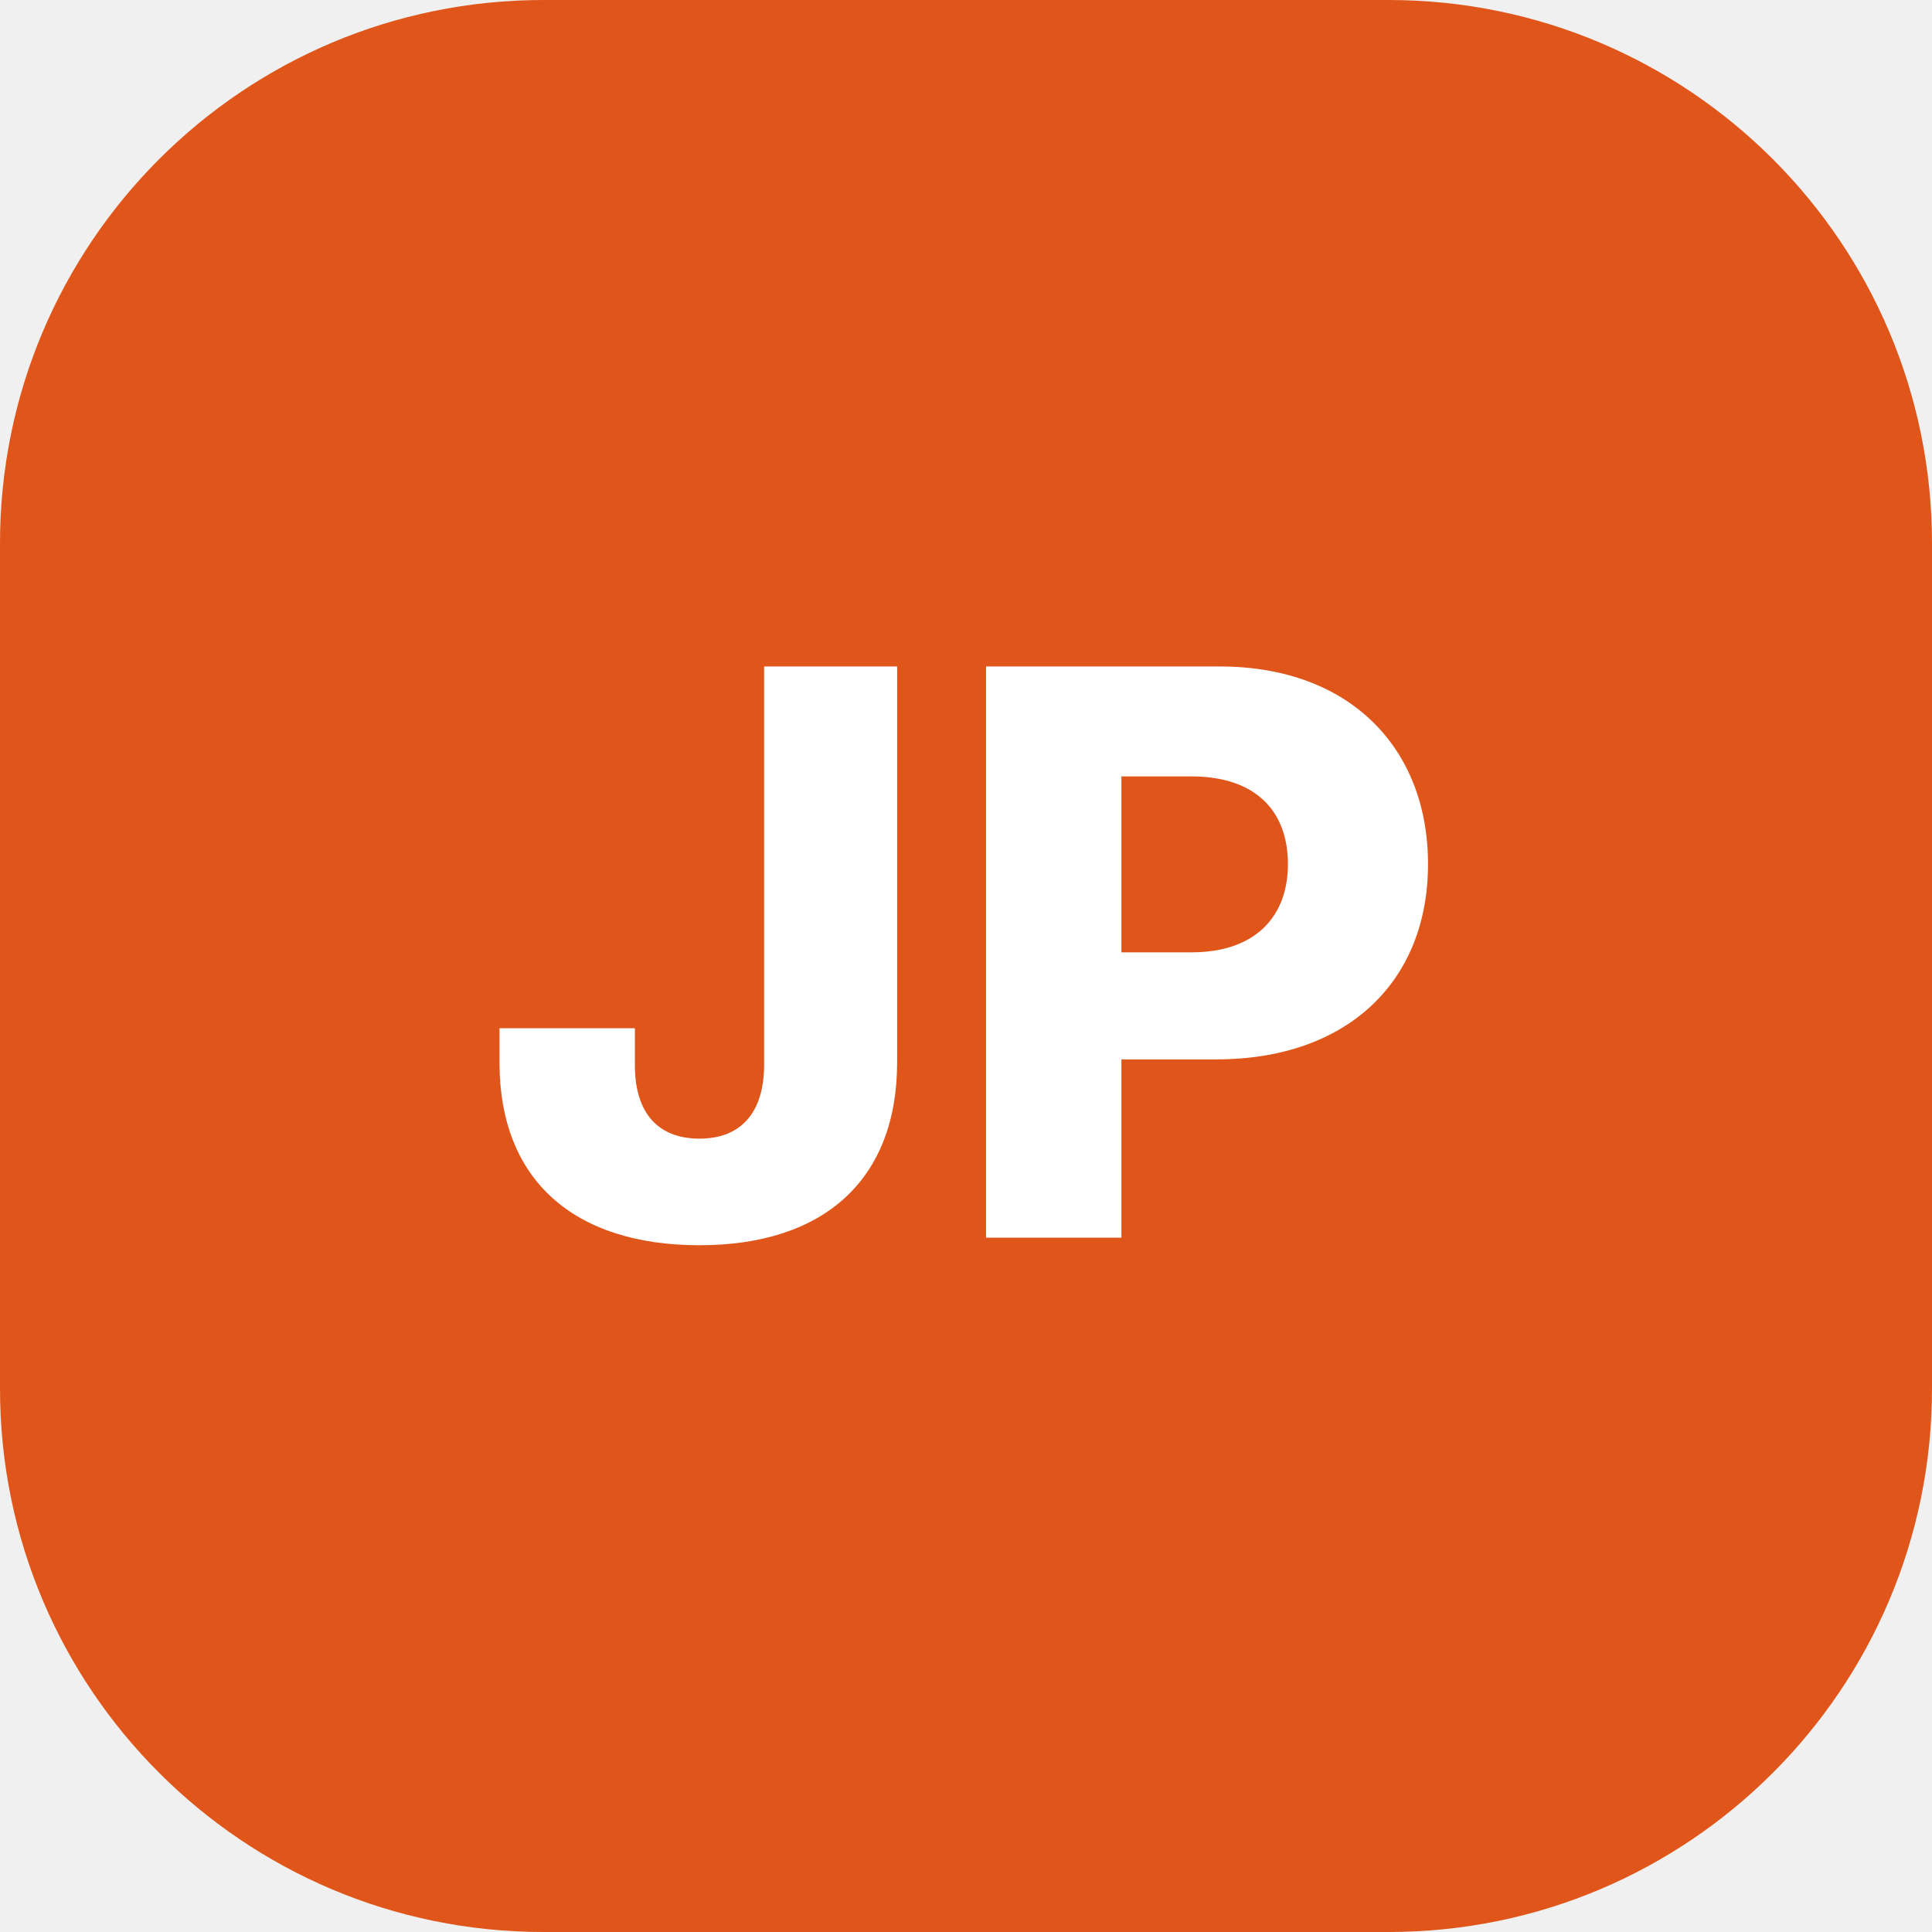
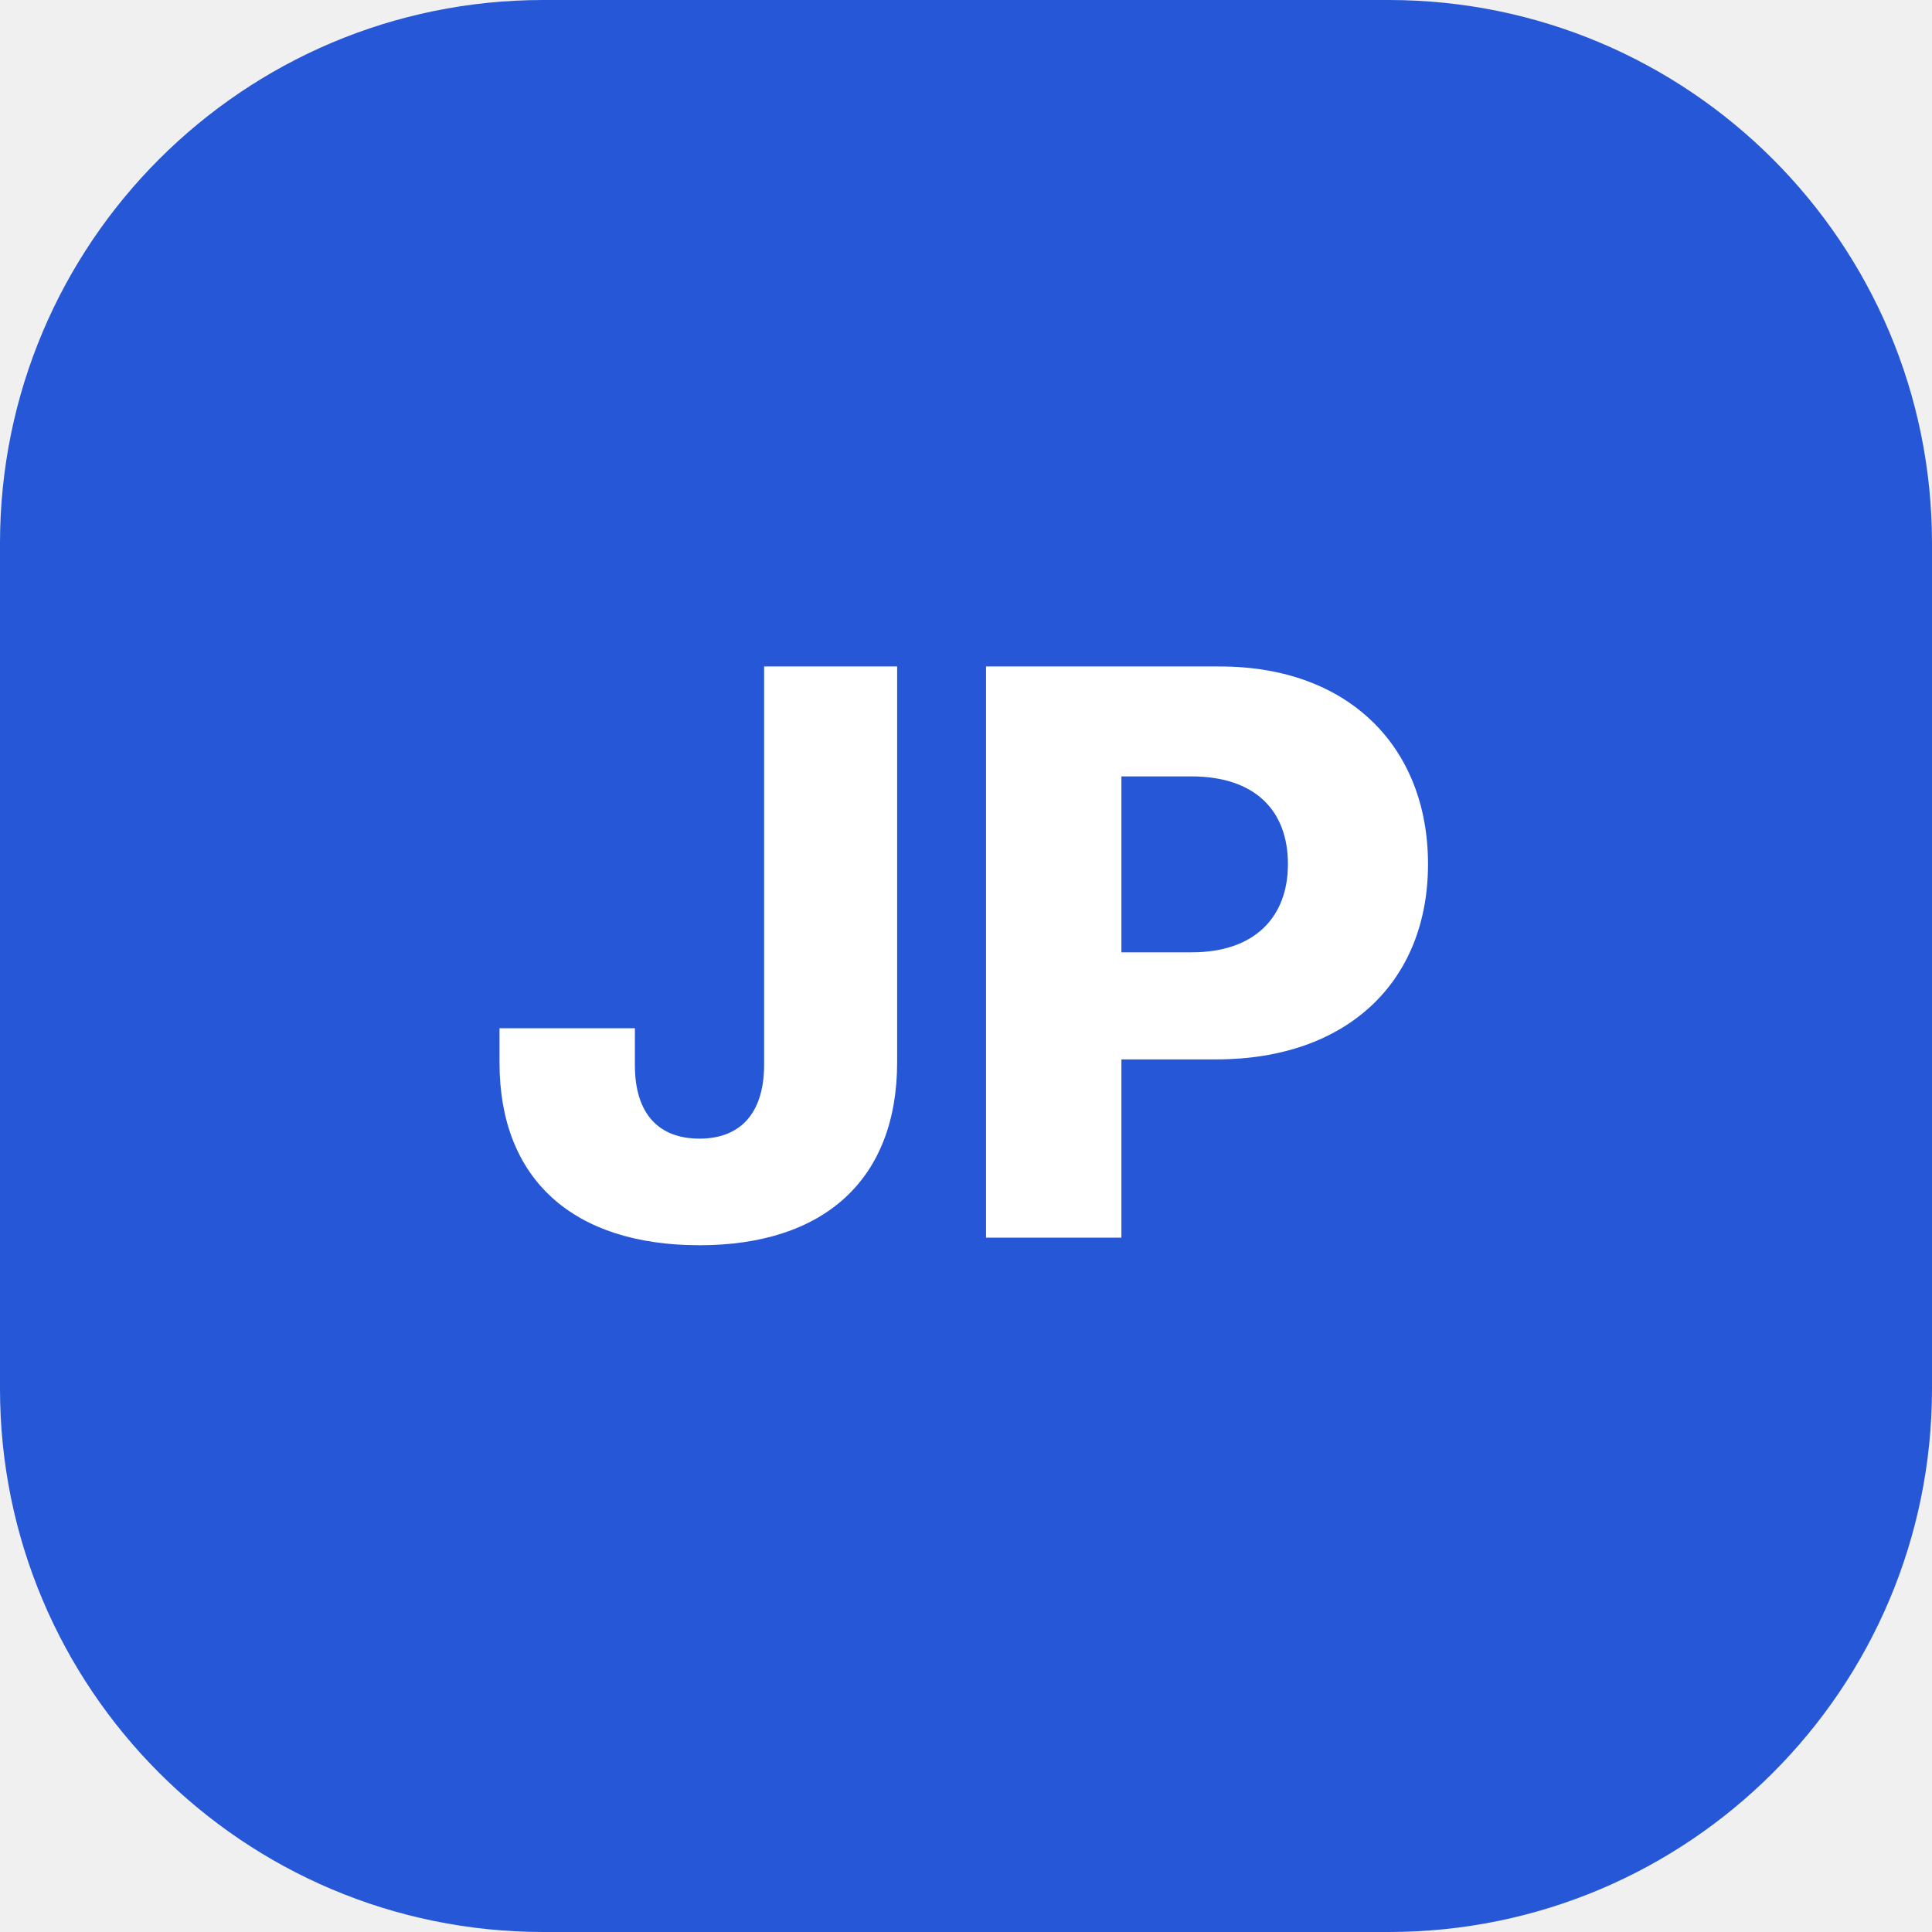
<svg xmlns="http://www.w3.org/2000/svg" viewBox="0 0 64 64">
-   <rect width="64" height="64" rx="18" fill="#E0561A" />
+   <rect width="64" height="64" rx="18" fill="#2557D6" />
  <text x="32" y="41" text-anchor="middle" font-family="system-ui, -apple-system, Segoe UI, sans-serif" font-size="26" font-weight="800" fill="#FFFFFF">JP</text>
</svg>
